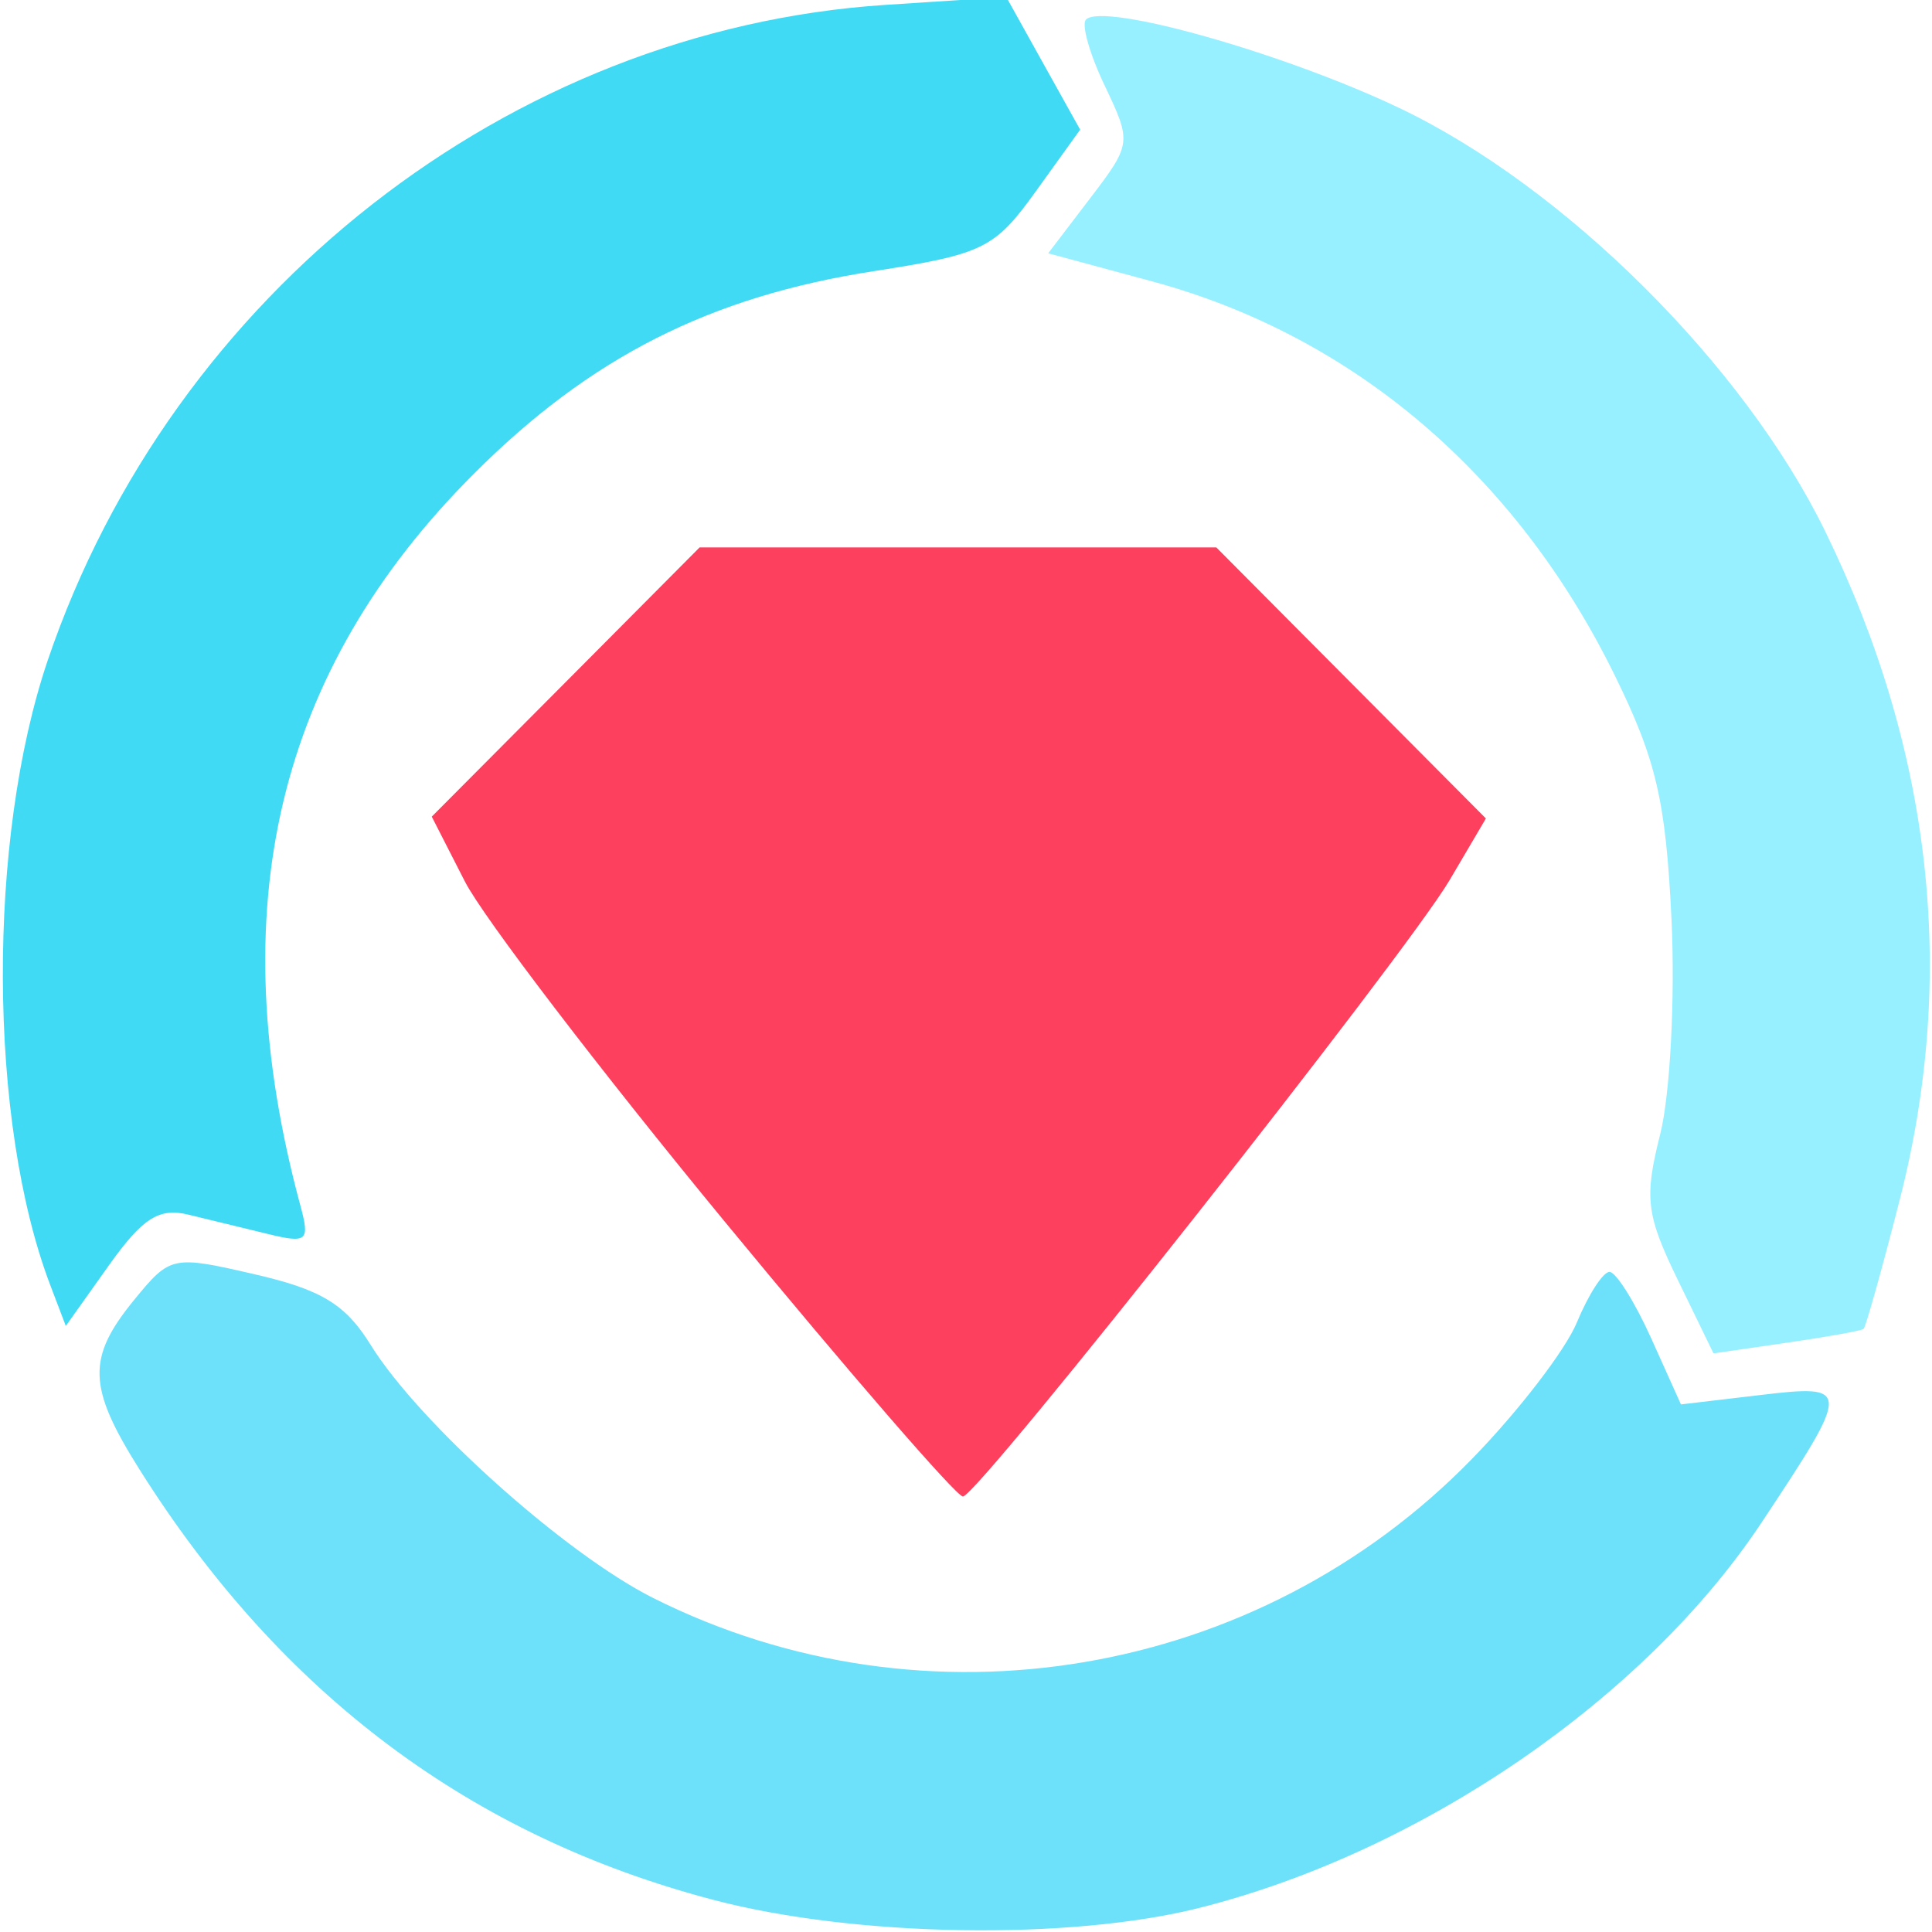
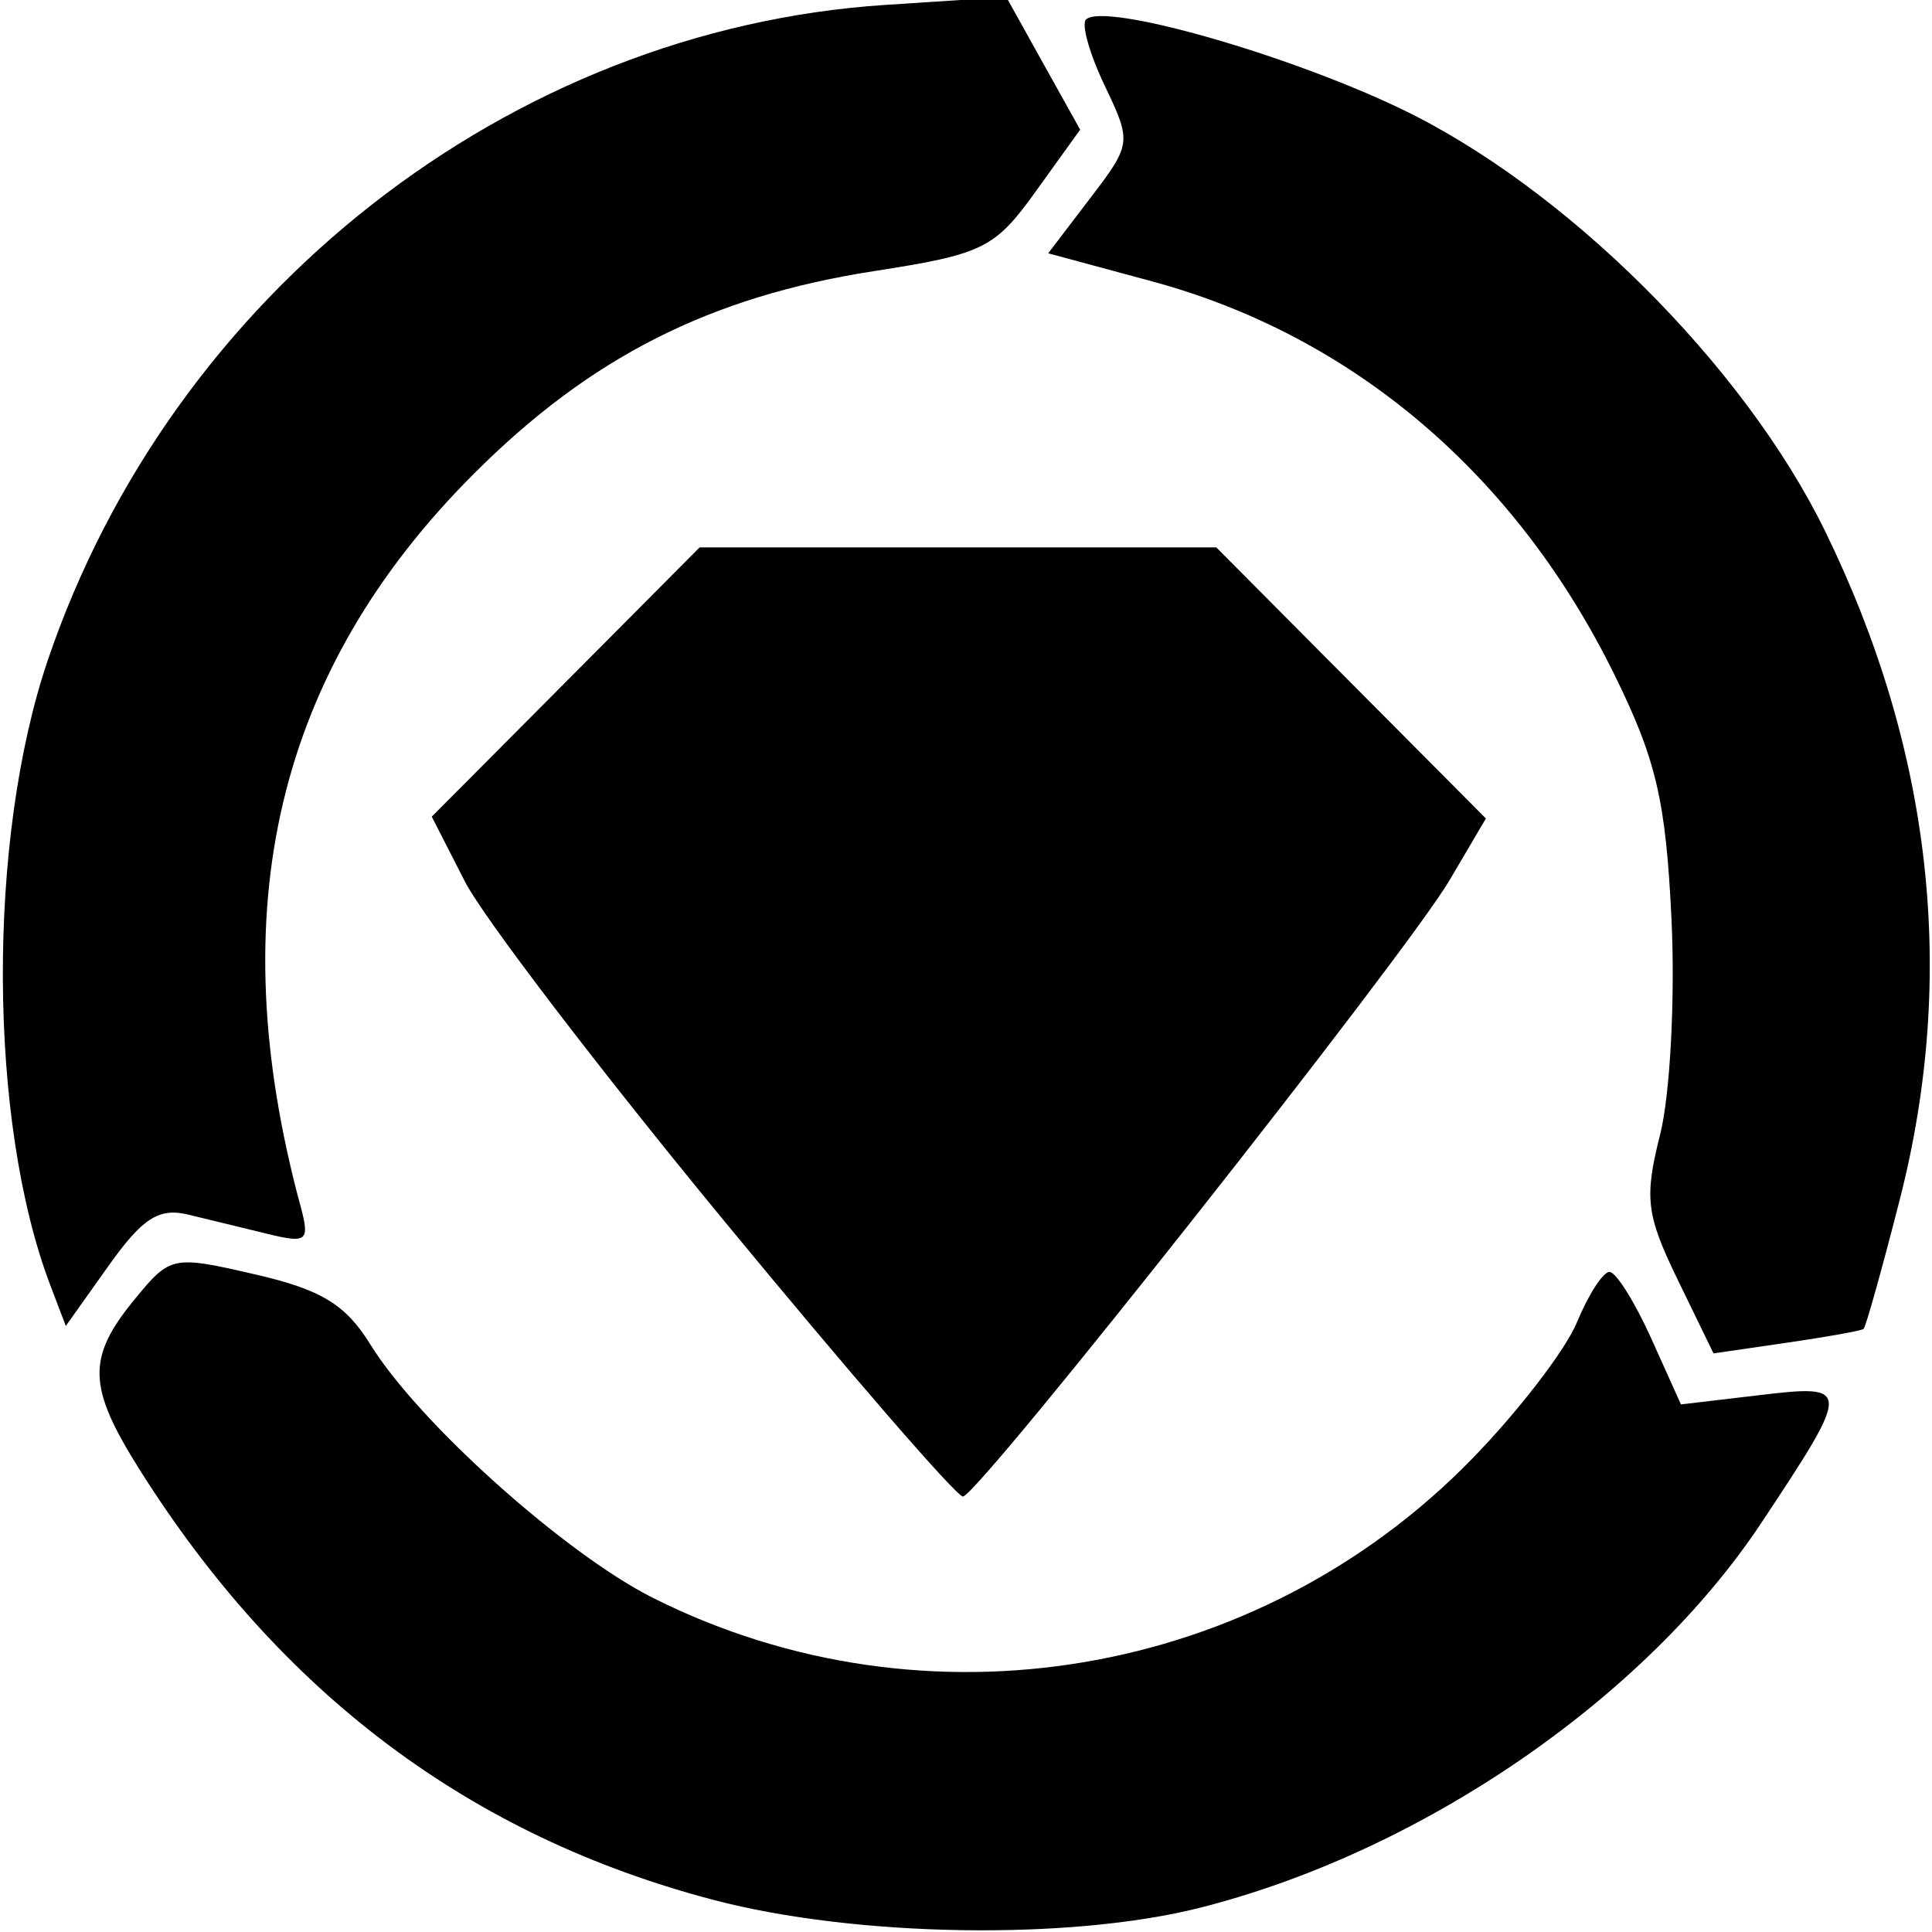
<svg xmlns="http://www.w3.org/2000/svg" viewBox="0 0 128 128">
-   <path d="M47.305 125.883c-16.121-4.227-28.703-13.656-38.063-28.528-3.441-5.464-3.5-7.394-.34-11.25 2.383-2.91 2.52-2.94 7.993-1.675 4.394 1.011 6.003 1.992 7.648 4.652 3.195 5.168 12.902 13.867 18.746 16.797 18.047 9.047 40.035 5.32 54.195-9.184 3.082-3.152 6.227-7.238 6.989-9.082.761-1.84 1.734-3.347 2.16-3.347.426 0 1.668 1.976 2.758 4.39l1.976 4.39 5.215-.616c6.09-.723 6.094-.551.106 8.472-7.723 11.633-22.52 21.778-37.18 25.489-8.606 2.18-22.809 1.953-32.203-.508zm0 0" fill="#6de1fa" />
-   <path d="M48.023 80.945C39.75 70.902 32 60.758 30.797 58.395l-2.192-4.29 8.875-8.917 8.872-8.922h34.23l8.93 8.98 8.933 8.98-2.406 4.087c-2.902 4.925-31.195 40.757-32.242 40.835-.406.028-7.504-8.164-15.774-18.203zm0 0" fill="#fe405f" />
-   <path d="M111.156 84.793c-2.094-4.313-2.23-5.422-1.164-9.645.66-2.625.996-9.027.75-14.23-.379-7.887-1.008-10.582-3.8-16.254-6.52-13.246-17.31-22.418-30.59-26.016l-6.907-1.867 2.782-3.648c2.742-3.594 2.753-3.703.964-7.457-1-2.094-1.558-4.063-1.242-4.38C73.102.142 85.02 3.5 92.68 7.142c10.958 5.21 22.856 17.03 28.243 28.058 7.086 14.512 8.746 29.403 4.941 44.278-1.172 4.593-2.254 8.449-2.398 8.566-.145.121-2.442.531-5.106.918l-4.836.703zm0 0" fill="#97f0ff" />
-   <path d="M3.328 85.137c-4.121-10.84-4.195-29.52-.16-41.403 8.25-24.3 30.605-41.785 55.5-43.41l8-.523 2.445 4.394 2.45 4.395-2.934 4.082c-2.73 3.797-3.473 4.164-10.766 5.297-10.836 1.687-18.75 5.695-26.472 13.422-13.059 13.058-16.801 28.855-11.485 48.5.63 2.332.442 2.496-2.14 1.867l-5.286-1.285c-1.949-.473-3.035.222-5.285 3.386L4.36 87.848zm0 0" fill="#40daf4" />
+   <path fill="currentColor" d="M47.305 125.883c-16.121-4.227-28.703-13.656-38.063-28.528-3.441-5.464-3.5-7.394-.34-11.25 2.383-2.91 2.52-2.94 7.993-1.675 4.394 1.011 6.003 1.992 7.648 4.652 3.195 5.168 12.902 13.867 18.746 16.797 18.047 9.047 40.035 5.32 54.195-9.184 3.082-3.152 6.227-7.238 6.989-9.082.761-1.84 1.734-3.347 2.16-3.347.426 0 1.668 1.976 2.758 4.39l1.976 4.39 5.215-.616c6.09-.723 6.094-.551.106 8.472-7.723 11.633-22.52 21.778-37.18 25.489-8.606 2.18-22.809 1.953-32.203-.508zm0 0" />
+   <path fill="currentColor" d="M48.023 80.945C39.75 70.902 32 60.758 30.797 58.395l-2.192-4.29 8.875-8.917 8.872-8.922h34.23l8.93 8.98 8.933 8.98-2.406 4.087c-2.902 4.925-31.195 40.757-32.242 40.835-.406.028-7.504-8.164-15.774-18.203zm0 0" />
+   <path fill="currentColor" d="M111.156 84.793c-2.094-4.313-2.23-5.422-1.164-9.645.66-2.625.996-9.027.75-14.23-.379-7.887-1.008-10.582-3.8-16.254-6.52-13.246-17.31-22.418-30.59-26.016l-6.907-1.867 2.782-3.648c2.742-3.594 2.753-3.703.964-7.457-1-2.094-1.558-4.063-1.242-4.38C73.102.142 85.02 3.5 92.68 7.142c10.958 5.21 22.856 17.03 28.243 28.058 7.086 14.512 8.746 29.403 4.941 44.278-1.172 4.593-2.254 8.449-2.398 8.566-.145.121-2.442.531-5.106.918l-4.836.703zm0 0" />
+   <path fill="currentColor" d="M3.328 85.137c-4.121-10.84-4.195-29.52-.16-41.403 8.25-24.3 30.605-41.785 55.5-43.41l8-.523 2.445 4.394 2.45 4.395-2.934 4.082c-2.73 3.797-3.473 4.164-10.766 5.297-10.836 1.687-18.75 5.695-26.472 13.422-13.059 13.058-16.801 28.855-11.485 48.5.63 2.332.442 2.496-2.14 1.867l-5.286-1.285c-1.949-.473-3.035.222-5.285 3.386L4.36 87.848zm0 0" />
</svg>
